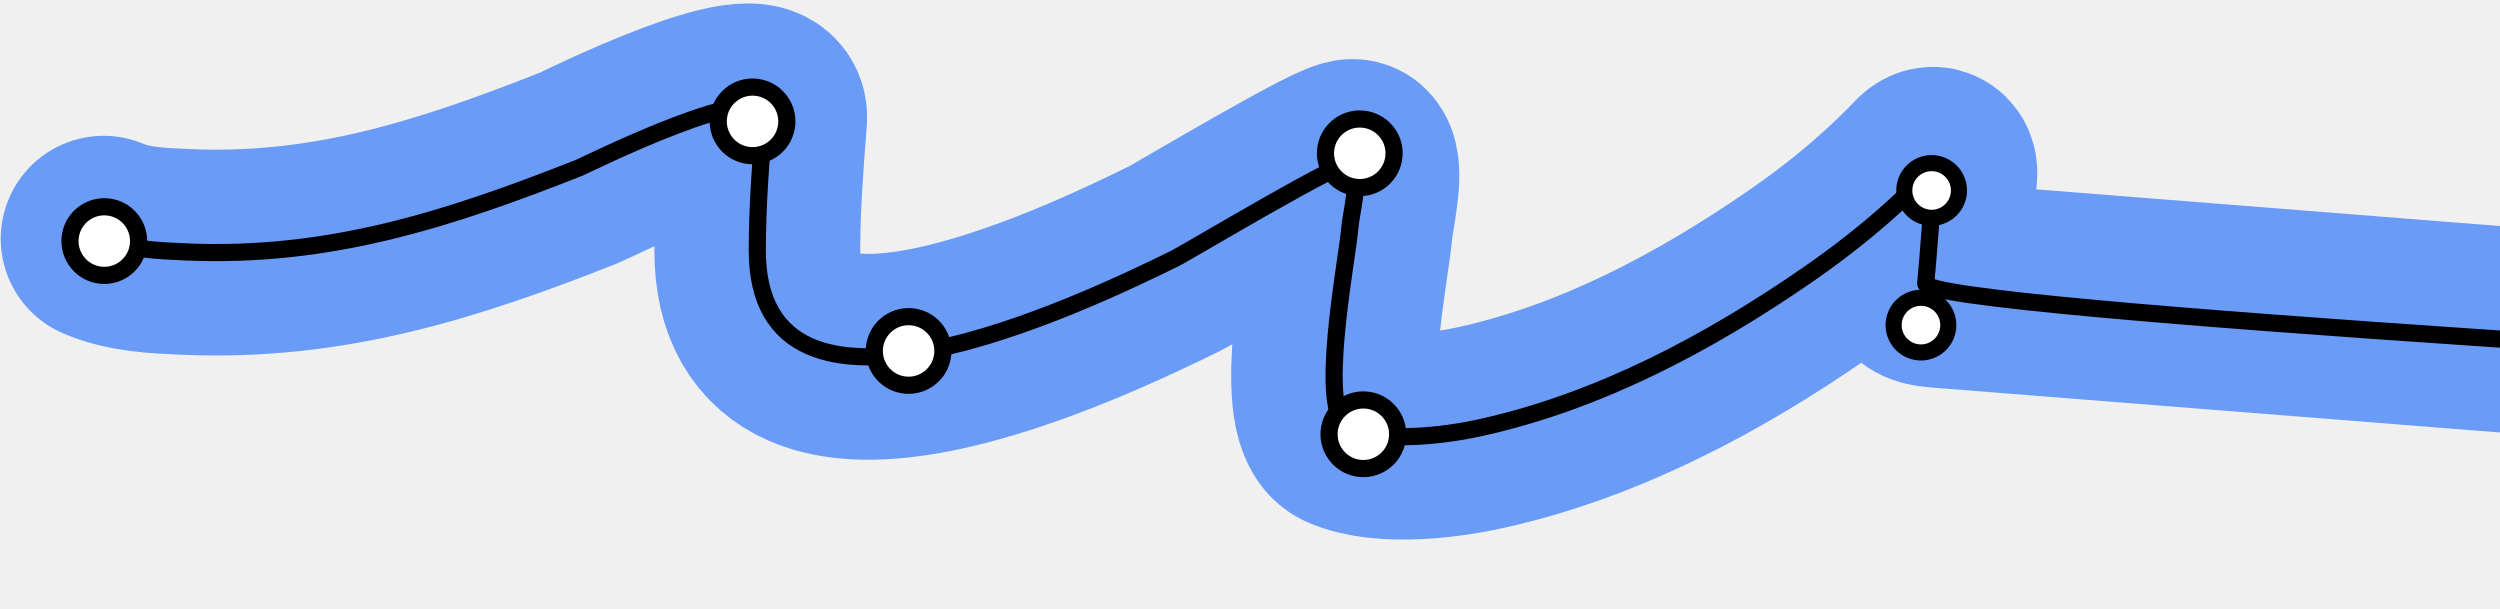
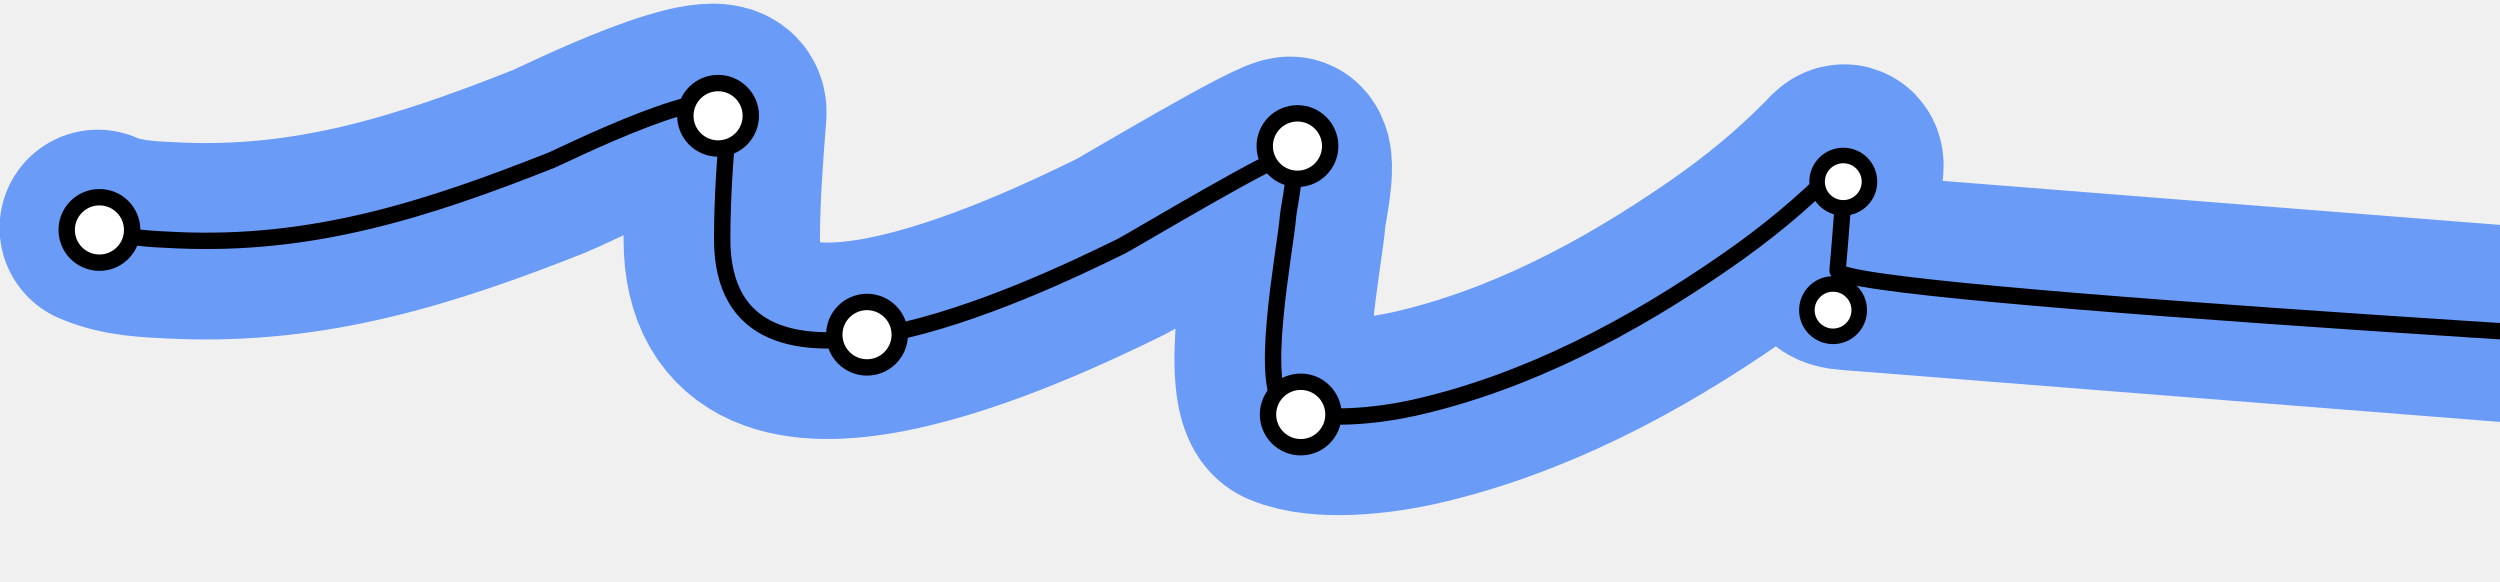
- <svg xmlns="http://www.w3.org/2000/svg" width="583" height="142" viewBox="0 0 583 142" fill="none">
-   <path d="M729.482 88.374C637.893 81.128 546.305 73.882 454.716 66.635C447.921 66.098 447.268 66.419 447.947 59.499C448.568 53.167 450.575 47.136 451.079 40.771C451.275 38.286 449.75 40.362 448.638 41.494C440.369 49.906 431.457 57.215 421.744 63.935C398.625 79.928 373.025 93.558 345.393 99.697C337.144 101.53 322.876 103.34 314.58 99.826C306.966 96.6 314.176 60.91 314.816 52.816C315.008 50.39 317.472 39.572 315.634 37.847C314.173 36.476 276.833 58.87 274.077 60.227C252.468 70.866 176.492 107.208 176.598 58.291C176.621 48.017 177.391 37.845 178.2 27.615C179.015 17.32 136.385 38.606 135.027 39.142C104.255 51.299 76.395 60.217 43.27 58.743C36.752 58.453 30.202 58.228 24.17 55.673" stroke="#699BF7" stroke-width="48" stroke-linecap="round" stroke-linejoin="round" />
-   <path d="M729.482 88.374C700.166 86.055 448.453 72.43 449.075 66.097C449.696 59.765 450.575 47.136 451.079 40.771C451.275 38.286 449.75 40.362 448.638 41.494C440.369 49.906 431.457 57.215 421.744 63.935C398.625 79.928 373.025 93.558 345.393 99.697C337.144 101.53 322.876 103.34 314.58 99.826C306.966 96.6 314.176 60.91 314.816 52.816C315.008 50.39 317.472 39.572 315.634 37.847C314.173 36.476 276.833 58.87 274.077 60.227C252.468 70.866 176.492 107.208 176.598 58.291C176.621 48.017 177.391 37.845 178.2 27.615C179.015 17.32 136.385 38.606 135.027 39.142C104.255 51.299 76.395 60.217 43.27 58.743C36.752 58.453 30.202 58.228 24.17 55.673" stroke="black" stroke-width="4" stroke-linecap="round" stroke-linejoin="round" />
-   <circle cx="24.322" cy="56.22" r="8" transform="rotate(-175.476 24.3215 56.2198)" fill="white" stroke="black" stroke-width="4" />
-   <circle cx="175.494" cy="28.306" r="8" transform="rotate(-175.476 175.494 28.306)" fill="white" stroke="black" stroke-width="4" />
-   <circle cx="211.885" cy="81.843" r="8" transform="rotate(-175.476 211.885 81.8429)" fill="white" stroke="black" stroke-width="4" />
-   <circle cx="317.098" cy="35.748" r="8" transform="rotate(-175.476 317.098 35.7477)" fill="white" stroke="black" stroke-width="4" />
-   <circle cx="317.933" cy="101.268" r="8" transform="rotate(-175.476 317.933 101.268)" fill="white" stroke="black" stroke-width="4" />
-   <circle cx="450.455" cy="44.418" r="6.375" transform="rotate(-175.476 450.455 44.4177)" fill="white" stroke="black" stroke-width="3.75" />
-   <circle cx="447.97" cy="75.82" r="6.375" transform="rotate(-175.476 447.97 75.8195)" fill="white" stroke="black" stroke-width="3.75" />
+ <svg xmlns="http://www.w3.org/2000/svg" id="Layer_1" data-name="Layer 1" version="1.1" viewBox="0 0 611 142">
+   <defs>
+     <style>
+       .cls-1 {
+         stroke-width: 4px;
+       }
+ 
+       .cls-1, .cls-2, .cls-3 {
+         stroke: #000;
+       }
+ 
+       .cls-1, .cls-4 {
+         fill: none;
+         stroke-linecap: round;
+         stroke-linejoin: round;
+       }
+ 
+       .cls-2 {
+         stroke-width: 3.8px;
+       }
+ 
+       .cls-2, .cls-3 {
+         fill: #fff;
+         stroke-miterlimit: 4;
+       }
+ 
+       .cls-4 {
+         stroke: #699bf7;
+         stroke-width: 48px;
+       }
+ 
+       .cls-3 {
+         stroke-width: 4px;
+       }
+     </style>
+   </defs>
+   <path class="cls-4" d="M729.5,88.4c-91.6-7.2-183.2-14.5-274.8-21.7-6.8-.5-7.4-.2-6.8-7.1.6-6.3,2.6-12.4,3.1-18.7.2-2.5-1.3-.4-2.4.7-8.3,8.4-17.2,15.7-26.9,22.4-23.1,16-48.7,29.6-76.4,35.8-8.2,1.8-22.5,3.6-30.8.1-7.6-3.2-.4-38.9.2-47,.2-2.4,2.7-13.2.8-15-1.5-1.4-38.8,21-41.6,22.4-21.6,10.6-97.6,47-97.5-1.9,0-10.3.8-20.4,1.6-30.7.8-10.3-41.8,11-43.2,11.5-30.8,12.2-58.6,21.1-91.8,19.6-6.5-.3-13.1-.5-19.1-3.1" />
+   <path class="cls-1" d="M729.5,88.4c-29.3-2.3-281-15.9-280.4-22.3.6-6.3,1.5-19,2-25.3.2-2.5-1.3-.4-2.4.7-8.3,8.4-17.2,15.7-26.9,22.4-23.1,16-48.7,29.6-76.4,35.8-8.2,1.8-22.5,3.6-30.8.1-7.6-3.2-.4-38.9.2-47,.2-2.4,2.7-13.2.8-15-1.5-1.4-38.8,21-41.6,22.4-21.6,10.6-97.6,47-97.5-1.9,0-10.3.8-20.4,1.6-30.7.8-10.3-41.8,11-43.2,11.5-30.8,12.2-58.6,21.1-91.8,19.6-6.5-.3-13.1-.5-19.1-3.1" />
+   <circle class="cls-3" cx="24.3" cy="56.2" r="8" />
+   <circle class="cls-3" cx="175.5" cy="28.3" r="8" />
+   <circle class="cls-3" cx="211.9" cy="81.8" r="8" />
+   <circle class="cls-3" cx="317.1" cy="35.7" r="8" />
+   <circle class="cls-3" cx="317.9" cy="101.3" r="8" />
+   <circle class="cls-2" cx="450.5" cy="44.4" r="6.4" />
+   <circle class="cls-2" cx="448" cy="75.8" r="6.4" />
</svg>
